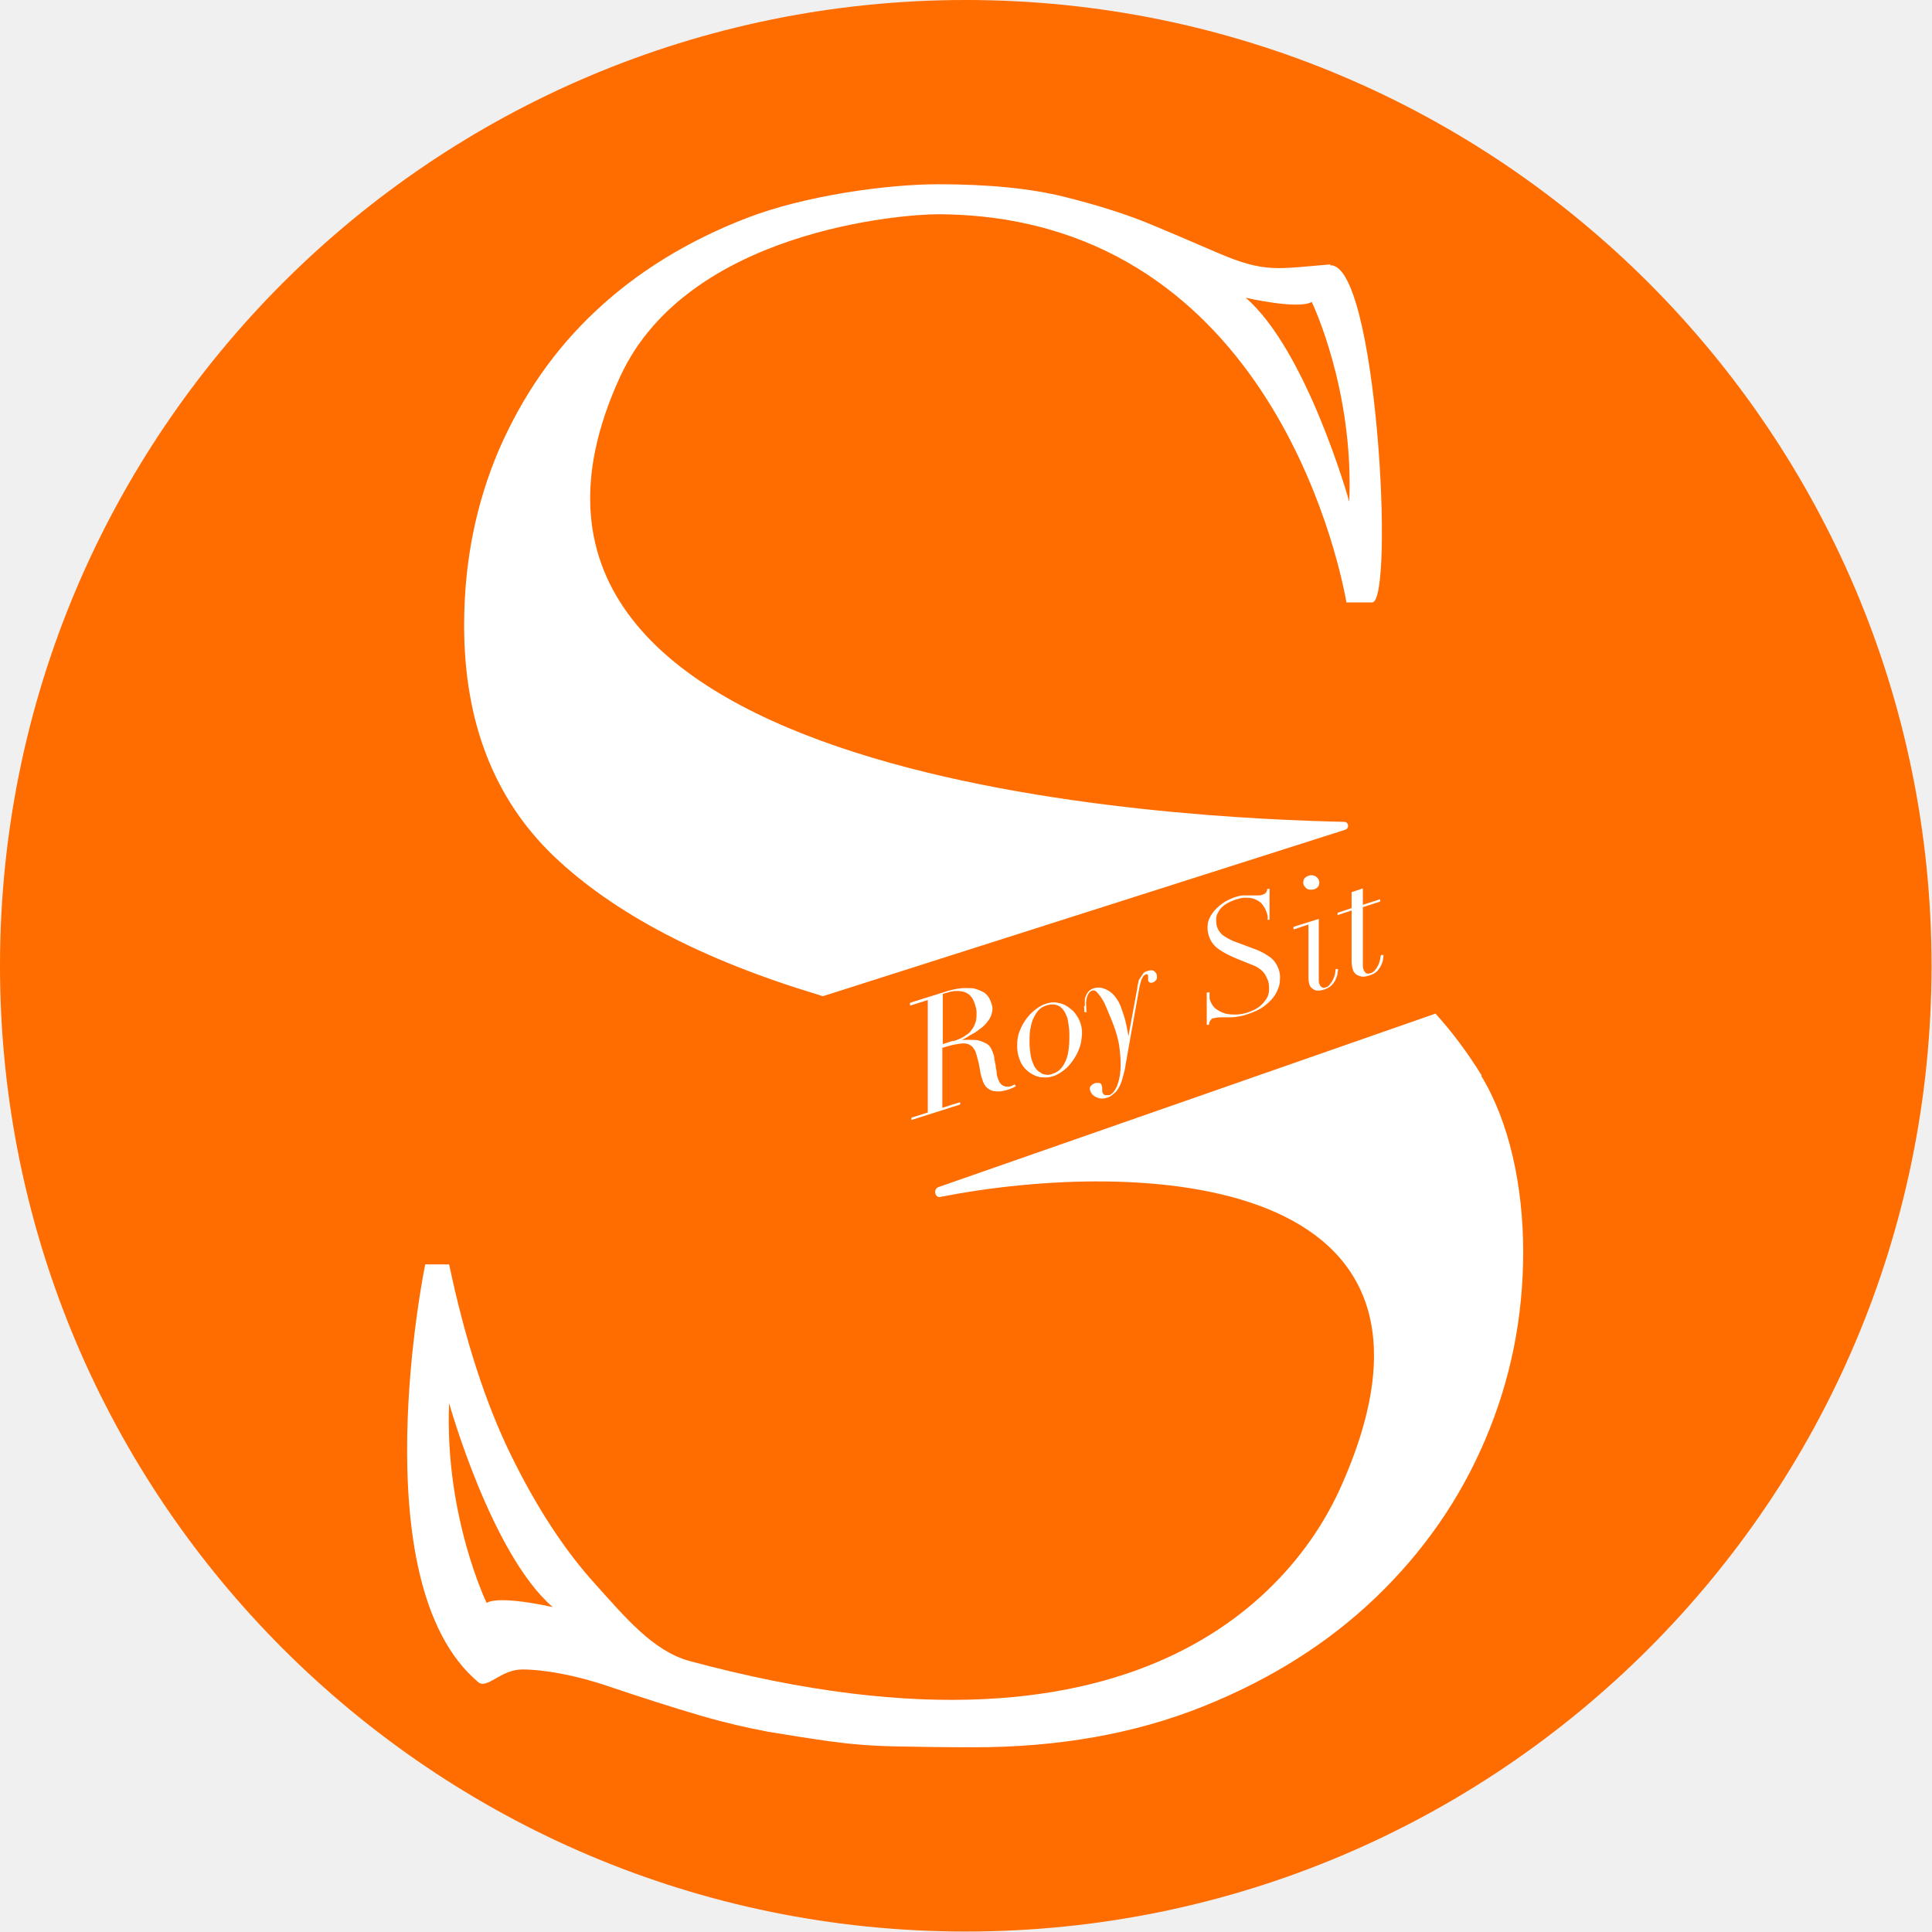
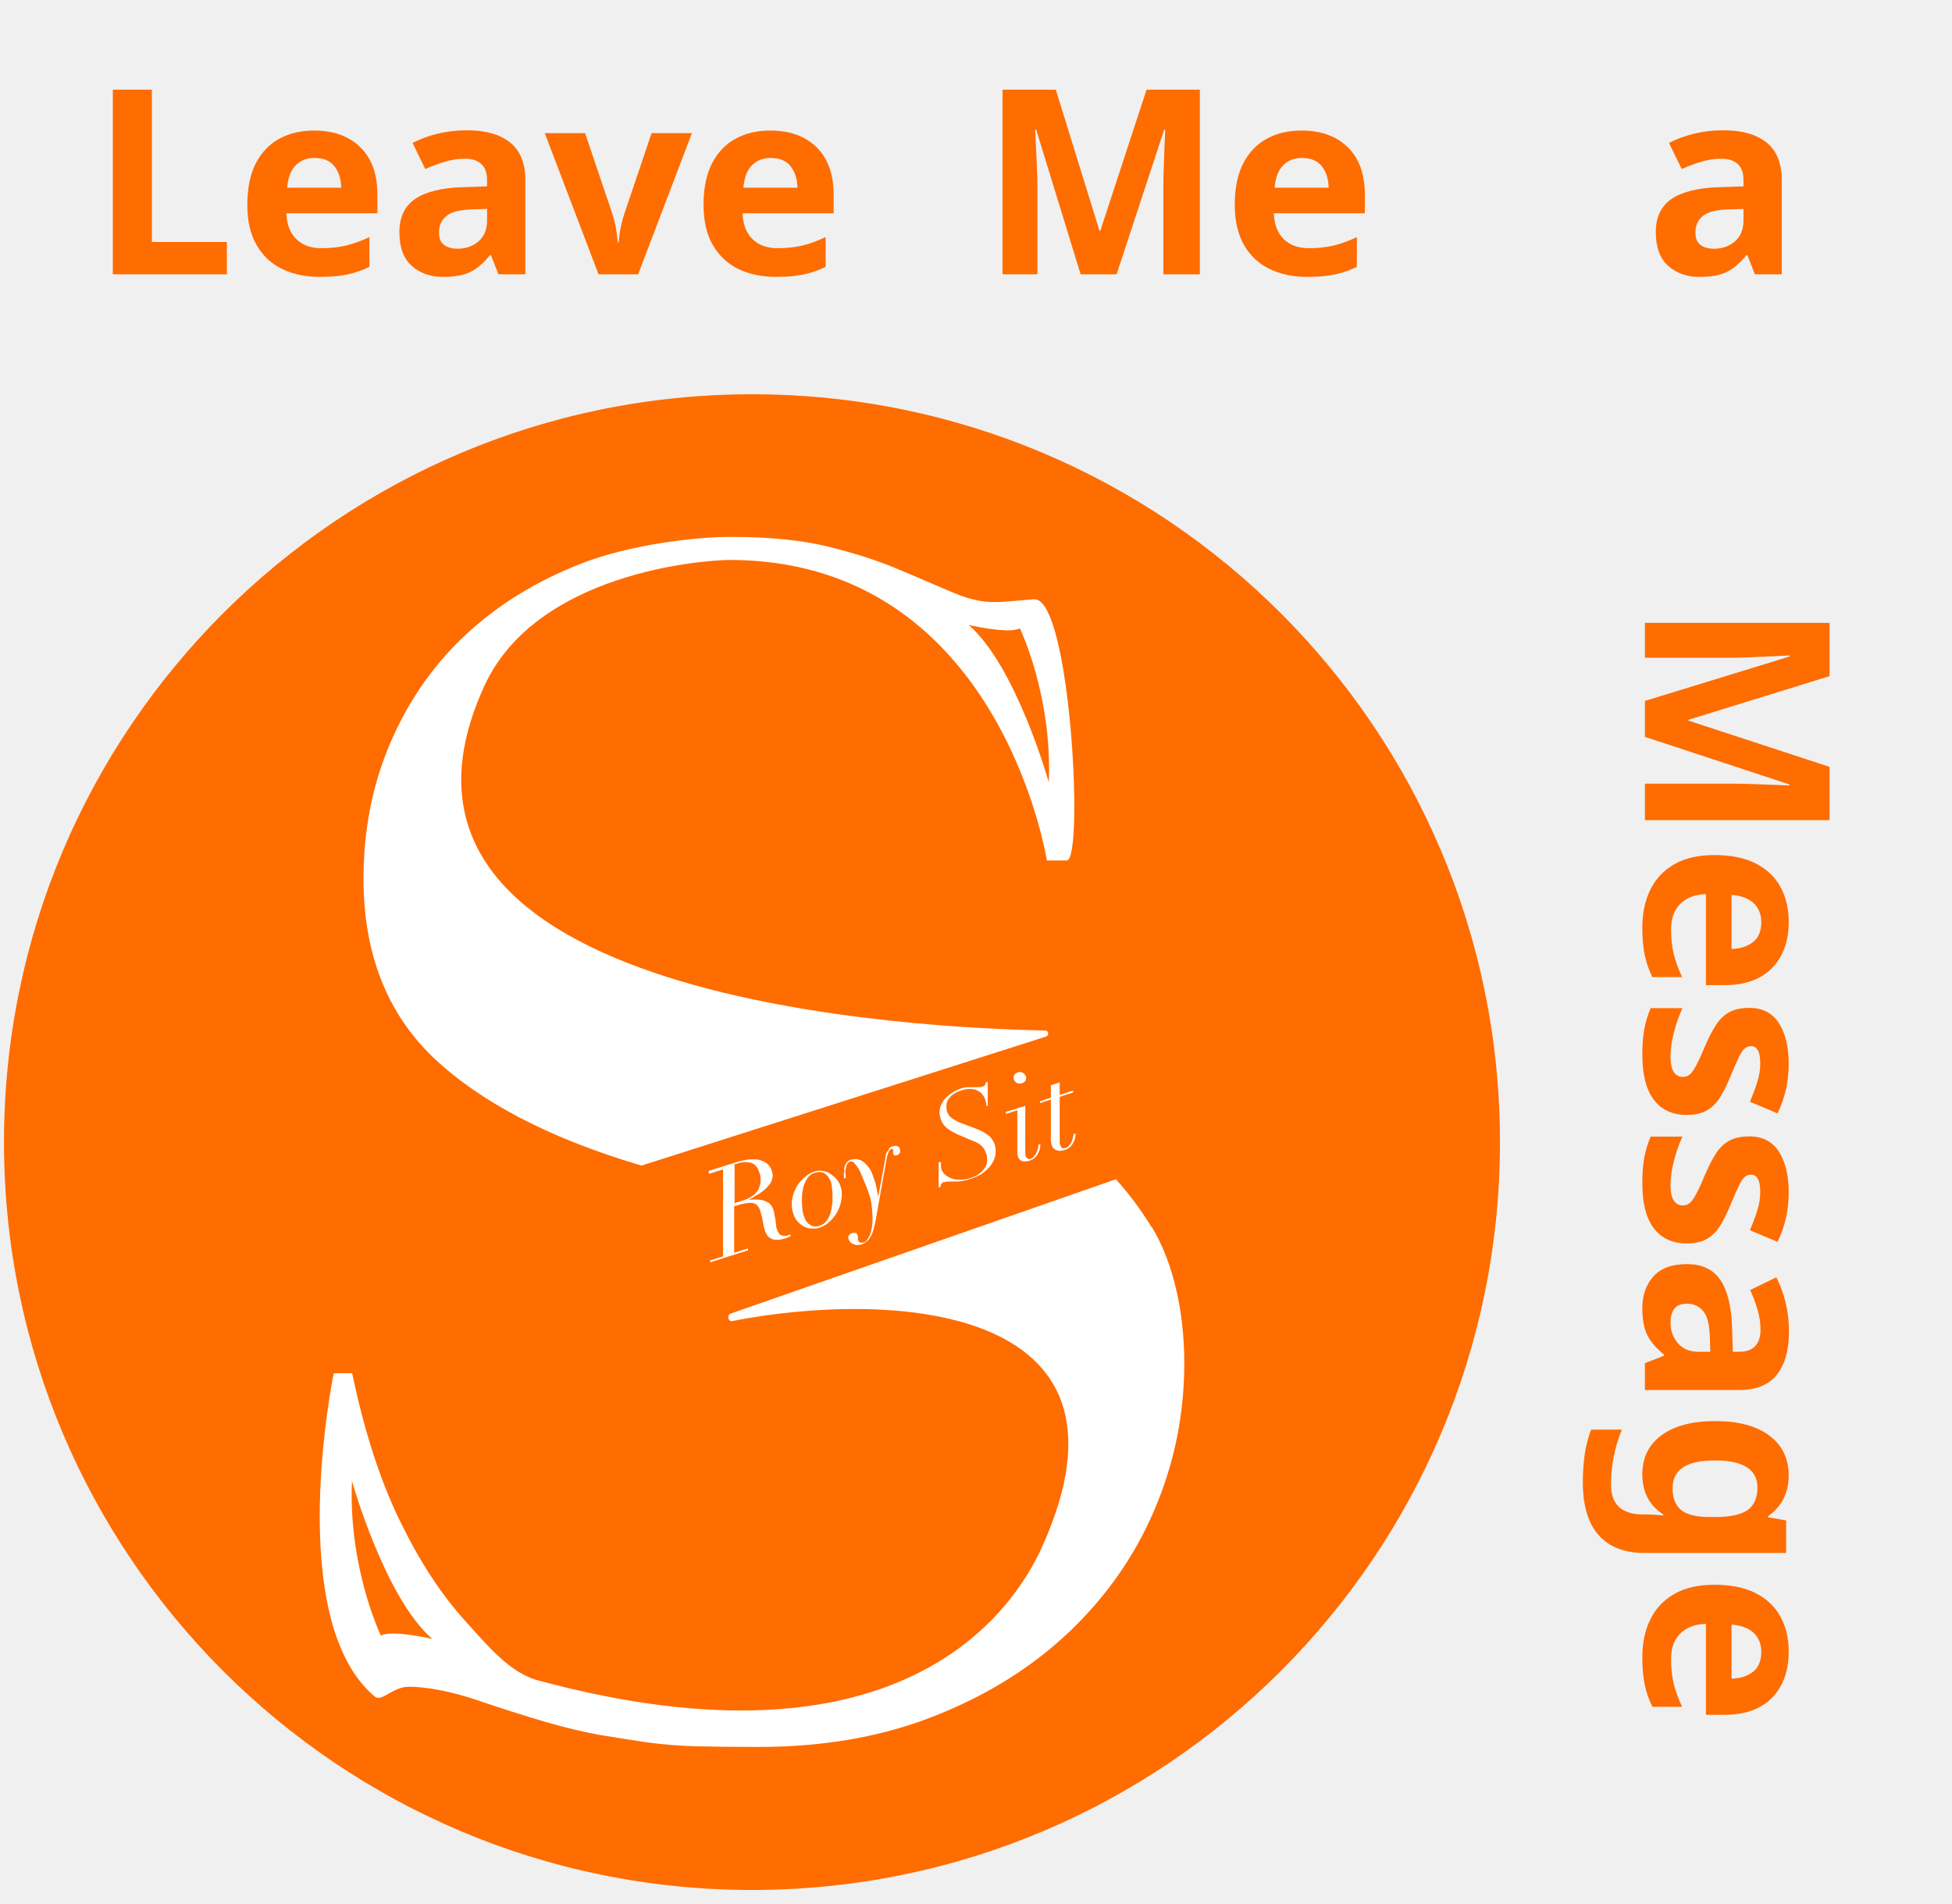
- <svg xmlns="http://www.w3.org/2000/svg" version="1.1" viewBox="0 0 412.1 412.1">
+ <svg xmlns="http://www.w3.org/2000/svg" id="Layer_1" version="1.1" viewBox="0 0 930.6 907.7">
  <defs>
    <style>
-       .cls-1 {
+       .st0, .st1 {
        fill: #ff6c00;
      }

-       .cls-2 {
+       .st2 {
        fill: #fff;
+       }
+ 
+       .st1 {
+         font-family: Galvji-Bold, Galvji;
+         font-size: 123.3px;
+         font-weight: 700;
      }
    </style>
  </defs>
-   <g>
-     <g id="Layer_1">
-       <circle class="cls-1" cx="206" cy="206" r="206" />
-       <path class="cls-2" d="M194.1,214.4v-.5s8.3-2.6,8.3-2.6c.8-.2,1.6-.4,2.6-.5.9-.1,1.8,0,2.6,0,.8.2,1.6.5,2.3.9.7.5,1.2,1.2,1.5,2.1.3.8.4,1.5.2,2.1-.1.7-.4,1.3-.8,1.8-.4.6-.9,1.1-1.4,1.5-.6.4-1.1.9-1.7,1.2s-1.1.6-1.5.9c-.5.2-.8.4-1,.5h0c.4,0,.9,0,1.5,0,.6,0,1.2,0,1.9.1.6.1,1.2.4,1.8.7s1,.9,1.3,1.7c.2.5.4,1,.4,1.6.1.5.2,1,.3,1.5,0,.5.2,1,.2,1.5,0,.5.2,1,.4,1.5.2.6.6,1,1,1.2.5.2,1,.3,1.5.1.2,0,.4-.1.5-.2.2,0,.3-.2.4-.2l.3.4c-.1,0-.3.2-.6.3-.3.1-.6.3-1,.4-.6.2-1.2.3-1.7.4-.6,0-1.1,0-1.6-.1-.5-.1-.9-.4-1.3-.7-.4-.4-.7-.9-.9-1.5-.1-.3-.2-.7-.4-1.3-.1-.5-.2-1.1-.3-1.7-.1-.6-.2-1.1-.4-1.7-.1-.6-.3-1-.4-1.4-.1-.4-.4-.7-.6-1-.2-.3-.6-.5-1-.7-.4-.1-1-.2-1.6-.1s-1.5.2-2.5.5l-1.4.4v12.8c-.1,0,3.8-1.2,3.8-1.2v.5l-10.4,3.3v-.5l3.5-1.1v-24c.1,0-3.8,1.2-3.8,1.2h0ZM203.3,222.1c.9-.3,1.7-.6,2.3-1,.6-.4,1.1-.7,1.4-1.1.2-.3.5-.6.7-1,.2-.4.4-.9.5-1.4.1-.5.1-1.1.1-1.7,0-.6-.2-1.3-.5-2.1-.4-1.2-1.2-1.9-2.1-2.2-1-.3-2.1-.3-3.2,0l-1.4.4v10.7c0,0,2.2-.7,2.2-.7h0Z" />
-       <path class="cls-2" d="M217,222.1c.1-1.3.5-2.4,1.1-3.5.6-1.1,1.3-2,2.2-2.8.9-.8,1.8-1.4,2.8-1.7.9-.3,1.7-.4,2.5-.2.8.1,1.5.4,2.1.8.6.4,1.2.9,1.6,1.4.4.6.8,1.1,1,1.7.5,1.2.6,2.4.4,3.7-.1,1.2-.5,2.4-1.1,3.5-.6,1.1-1.3,2-2.1,2.8-.9.8-1.8,1.4-2.7,1.7-.8.3-1.6.4-2.4.3-.8,0-1.5-.3-2.1-.6s-1.2-.8-1.7-1.3c-.5-.6-.9-1.2-1.1-1.9-.5-1.2-.6-2.5-.5-3.8h0ZM222.2,229c.8.3,1.6.4,2.4,0,.7-.2,1.3-.6,1.8-1.2.5-.6.8-1.2,1.1-2,.3-.8.4-1.6.5-2.5.1-.9.1-1.7.1-2.6s-.1-1.6-.2-2.3c-.1-.7-.2-1.3-.4-1.7-.4-1-.9-1.7-1.6-2.1-.7-.4-1.6-.5-2.8-.1-.7.2-1.2.6-1.7,1.1-.4.5-.8,1.2-1.1,1.9-.3.7-.4,1.5-.6,2.4-.1.9-.1,1.7-.1,2.5s.1,1.6.2,2.4c.1.8.3,1.4.5,1.9.4,1.1,1,1.8,1.7,2.1h0Z" />
-       <path class="cls-2" d="M231.4,214.6c0-.5,0-1,0-1.5.1-.5.3-.9.6-1.4.3-.4.7-.7,1.3-.9.7-.2,1.4-.2,2,0,.6.2,1.2.5,1.7.9.5.4.9.9,1.3,1.5s.6,1.1.8,1.6c.5,1.4.9,2.6,1.1,3.6s.4,1.9.5,2.6h0s1.9-10.3,1.9-10.3c0-.4.1-.7.2-1.1,0-.4.2-.7.4-1,.2-.3.4-.6.6-.9s.6-.5,1-.6c.6-.2,1-.2,1.3,0s.5.4.6.7c.1.4.1.8,0,1.1-.2.3-.5.6-.9.7-.4.1-.7,0-.9-.4,0-.2,0-.4,0-.6,0-.2,0-.3,0-.5-.1-.3-.3-.4-.6-.2-.3.1-.5.4-.7.8-.2.4-.4,1.1-.6,2.1l-2.2,12.3-.7,4c-.1.8-.3,1.6-.5,2.3-.2.8-.4,1.5-.7,2.1s-.6,1.2-1.1,1.6-.9.8-1.5,1c-.9.3-1.6.3-2.3,0s-1.1-.6-1.4-1.3c-.2-.5-.2-.9.1-1.2.3-.3.6-.5,1-.6.3,0,.6,0,.8,0,.2,0,.4.2.5.5,0,.2.1.3.1.4s0,.2,0,.3,0,.2,0,.4c0,.1,0,.3.1.5,0,.2.3.4.5.5.3,0,.6,0,.9,0,.6-.2,1.1-.8,1.6-1.8.4-1,.7-2.1.8-3.6s0-2.9-.2-4.6-.7-3.4-1.3-5c-.6-1.6-1.2-2.9-1.6-3.9s-.9-1.8-1.3-2.3c-.4-.5-.7-.9-.9-1-.2-.1-.5-.2-.7-.1-.4.1-.7.4-.9.8-.2.4-.3.8-.4,1.3s0,.9,0,1.4,0,.8.1,1.1h-.5c0-.3,0-.8-.1-1.3h0Z" />
-       <path class="cls-2" d="M258,211.6c0,.4,0,.7,0,1,0,.3,0,.6.2,1,.3.7.7,1.3,1.3,1.7.6.4,1.2.7,1.9.9s1.5.2,2.3.2,1.6-.2,2.3-.4c1-.3,1.8-.7,2.5-1.2.7-.5,1.2-1.1,1.6-1.7s.6-1.3.6-2.1c0-.7,0-1.5-.4-2.2-.3-.8-.7-1.4-1.3-1.9-.6-.5-1.3-.9-2.2-1.2l-3.2-1.3c-1.4-.6-2.6-1.2-3.6-1.9-1-.7-1.7-1.6-2.1-2.7-.3-.9-.4-1.7-.3-2.6.1-.9.5-1.7,1-2.4s1.2-1.4,2-2,1.7-1,2.7-1.4c.7-.2,1.3-.4,1.9-.4.6,0,1.1,0,1.6,0h1.4c.4,0,.8,0,1.2-.2.3-.1.6-.3.7-.5s.2-.4.2-.7h.5c0,0,0,6.6,0,6.6h-.4s0-.3,0-.6c0-.3-.1-.7-.3-1.2-.3-.8-.7-1.3-1.1-1.8-.5-.4-1-.7-1.6-.9-.6-.2-1.2-.2-1.9-.2s-1.3.2-2,.4c-.8.3-1.5.6-2.1,1s-1.1.9-1.4,1.4-.6,1.1-.6,1.6,0,1.2.2,1.8c.3.9.9,1.6,1.7,2.1.8.5,1.6.9,2.5,1.2l4,1.5c1.1.4,2,.9,3,1.6.9.6,1.5,1.5,1.9,2.5.3.8.4,1.6.3,2.6,0,.9-.4,1.9-.9,2.8-.5.9-1.3,1.7-2.3,2.5-1,.8-2.3,1.4-3.9,1.9-.8.3-1.6.4-2.2.5s-1.3.1-1.9.1h-1.6c-.5,0-1,.1-1.4.2-.3,0-.5.3-.7.6-.2.3-.2.5-.2.8h-.5c0,0,0-6.9,0-6.9h.5c0-.1,0-.1,0-.1Z" />
-       <path class="cls-2" d="M275.9,198.2v-.5s5.4-1.7,5.4-1.7v11.9c0,.4,0,.7,0,1.1,0,.4,0,.7.2,1,0,.2.2.4.5.6s.5.1.8,0c.4-.1.7-.3.9-.7.3-.3.5-.7.7-1.1.2-.4.3-.8.4-1.2,0-.4.1-.7.1-.9h.5c0,.2,0,.5-.1.9,0,.4-.2.8-.4,1.3s-.5.9-.9,1.3-1,.7-1.6.9c-.8.2-1.4.3-1.9.1s-1-.6-1.2-1.2c-.1-.4-.2-.8-.2-1.2,0-.5,0-.9,0-1.3v-10.3l-3,1h0ZM278.1,187.6c.2-.4.5-.6,1-.8s.9-.1,1.3,0c.4.2.7.5.9.9s.1.8,0,1.2c-.2.4-.5.6-1,.8-.5.1-.9.1-1.3,0-.4-.2-.7-.5-.9-.9-.2-.4-.1-.8,0-1.2h0Z" />
-       <path class="cls-2" d="M290.7,189.6v3.4s3.7-1.2,3.7-1.2v.5s-3.7,1.2-3.7,1.2v11.2c0,.4,0,.7,0,1.1s0,.7.2,1.1c.1.3.3.5.5.7.2.1.6.1.9,0,.4-.1.8-.4,1-.7.3-.3.5-.7.7-1.1s.3-.8.4-1.2c0-.4.1-.7.2-.9h.5c0,.2,0,.5-.1.9,0,.4-.2.8-.4,1.3-.2.4-.5.9-.9,1.3s-1,.7-1.7.9c-.9.3-1.6.3-2.2,0-.6-.2-1-.6-1.2-1.2-.2-.4-.2-.9-.3-1.5,0-.6,0-1.1,0-1.6v-9.6c0,0-3,1-3,1v-.5s3-1,3-1v-3.4s2.4-.8,2.4-.8h0Z" />
-       <path class="cls-2" d="M283.8,56.4c-11.2.9-13.9,1.9-23.9-2.4-4.2-1.8-8.8-3.8-14.1-6-5.2-2.2-11.5-4.2-18.7-6-7.2-1.8-16.2-2.7-27-2.7s-28.4,2.4-40.8,7.2c-12.4,4.8-23.1,11.3-32.1,19.7s-15.8,18.3-20.8,29.8c-4.9,11.5-7.4,23.9-7.4,37.4,0,20.6,6.4,37,19.1,49.2,12.8,12.2,31.6,22.1,56.5,29.6l.9.3,111.4-35.5c1-.3.8-1.7-.2-1.7-31.7-.7-194.9-7.1-154.4-95,14.4-31.2,60.3-34.6,67.7-34.6,69.4.2,85.3,72.1,87.2,82.8h5.5c4.8-.2,1-72.7-9-71.9h0ZM287.8,107s-9-32.2-22.1-43.5c0,0,11.2,2.6,14.1.9,0,0,9,18.6,8,42.6Z" />
-       <path class="cls-2" d="M316.1,229.5c-3-4.9-6.3-9.3-9.9-13.3l-106,37c-1.2.4-.8,2.4.4,2.1,41.8-8.2,115.8-5.7,85.3,62.1-8,17.8-38.9,63.9-138.8,36.9-7.8-2.1-13.8-9.4-20.3-16.6-6.5-7.2-12.4-16.3-17.8-27.3-5.4-11-9.8-24.6-13.2-40.7h-5.1s-14,67.8,11.3,89.1c1.9,1.6,4.8-2.7,9.4-2.7s11.4,1.2,18.4,3.6c7.1,2.4,13.7,4.5,19.8,6.3,5.2,1.5,10,2.6,14.3,3.4,4.3.7,8.6,1.4,12.9,2,4.3.6,8.9,1,13.8,1.1,4.9.1,10.6.2,17.1.2,18.1,0,34.4-2.9,48.9-8.7s26.8-13.6,36.9-23.3,17.9-20.9,23.3-33.6c5.4-12.7,8.1-26,8.1-40.1s-3-27.8-9-37.6h0ZM103.8,341.9s-9-18.6-8-42.6c0,0,9,32.2,22.1,43.5,0,0-11.2-2.6-14.1-.9Z" />
-     </g>
+   <g id="Layer_11" data-name="Layer_1">
+     <circle class="st0" cx="358.5" cy="544.6" r="356.6" />
+     <path class="st2" d="M337.9,559.2v-.9l14.4-4.5c1.4-.3,2.8-.7,4.5-.9,1.6-.2,3.1,0,4.5,0,1.4.3,2.8.9,4,1.6,1.2.9,2.1,2.1,2.6,3.6.5,1.4.7,2.6.3,3.6-.2,1.2-.7,2.3-1.4,3.1-.7,1-1.6,1.9-2.4,2.6-1,.7-1.9,1.6-2.9,2.1s-1.9,1-2.6,1.6c-.9.3-1.4.7-1.7.9h2.6c1,0,2.1,0,3.3.2,1,.2,2.1.7,3.1,1.2,1,.5,1.7,1.6,2.3,2.9.3.9.7,1.7.7,2.8.2.9.3,1.7.5,2.6,0,.9.3,1.7.3,2.6s.3,1.7.7,2.6c.3,1,1,1.7,1.7,2.1.9.3,1.7.5,2.6.2.3,0,.7-.2.9-.3.3,0,.5-.3.7-.3l.5.7c-.2,0-.5.3-1,.5s-1,.5-1.7.7c-1,.3-2.1.5-2.9.7-1,0-1.9,0-2.8-.2s-1.6-.7-2.3-1.2c-.7-.7-1.2-1.6-1.6-2.6-.2-.5-.3-1.2-.7-2.3-.2-.9-.3-1.9-.5-2.9-.2-1-.3-1.9-.7-2.9-.2-1-.5-1.7-.7-2.4-.2-.7-.7-1.2-1-1.7-.3-.5-1-.9-1.7-1.2-.7-.2-1.7-.3-2.8-.2-1,.2-2.6.3-4.3.9l-2.4.7v22.2c-.2,0,6.6-2.1,6.6-2.1v.9l-18,5.7v-.9l6.1-1.9v-41.5c.2,0-6.6,2.1-6.6,2.1h0v-.2ZM353.9,572.5c1.6-.5,2.9-1,4-1.7s1.9-1.2,2.4-1.9c.3-.5.9-1,1.2-1.7s.7-1.6.9-2.4.2-1.9.2-2.9-.3-2.3-.9-3.6c-.7-2.1-2.1-3.3-3.6-3.8-1.7-.5-3.6-.5-5.5,0l-2.4.7v18.5l3.8-1.2h0v.2Z" />
+     <path class="st2" d="M377.6,572.5c.2-2.3.9-4.2,1.9-6.1s2.3-3.5,3.8-4.8c1.6-1.4,3.1-2.4,4.8-2.9,1.6-.5,2.9-.7,4.3-.3,1.4.2,2.6.7,3.6,1.4,1,.7,2.1,1.6,2.8,2.4.7,1,1.4,1.9,1.7,2.9.9,2.1,1,4.2.7,6.4-.2,2.1-.9,4.2-1.9,6.1-1,1.9-2.3,3.5-3.6,4.8-1.6,1.4-3.1,2.4-4.7,2.9-1.4.5-2.8.7-4.2.5-1.4,0-2.6-.5-3.6-1s-2.1-1.4-2.9-2.3c-.9-1-1.6-2.1-1.9-3.3-.9-2.1-1-4.3-.9-6.6h0v-.2ZM386.6,584.4c1.4.5,2.8.7,4.2,0,1.2-.3,2.3-1,3.1-2.1.9-1,1.4-2.1,1.9-3.5s.7-2.8.9-4.3.2-2.9.2-4.5-.2-2.8-.3-4c-.2-1.2-.3-2.3-.7-2.9-.7-1.7-1.6-2.9-2.8-3.6-1.2-.7-2.8-.9-4.8-.2-1.2.3-2.1,1-2.9,1.9-.7.9-1.4,2.1-1.9,3.3-.5,1.2-.7,2.6-1,4.2-.2,1.6-.2,2.9-.2,4.3s.2,2.8.3,4.2c.2,1.4.5,2.4.9,3.3.7,1.9,1.7,3.1,2.9,3.6h0l.3.3Z" />
+     <path class="st2" d="M402.5,559.5v-2.6c.2-.9.5-1.6,1-2.4.5-.7,1.2-1.2,2.3-1.6,1.2-.3,2.4-.3,3.5,0s2.1.9,2.9,1.6,1.6,1.6,2.3,2.6,1,1.9,1.4,2.8c.9,2.4,1.6,4.5,1.9,6.2.3,1.7.7,3.3.9,4.5h0l3.3-17.8c0-.7.2-1.2.3-1.9,0-.7.3-1.2.7-1.7s.7-1,1-1.6,1-.9,1.7-1c1-.3,1.7-.3,2.3,0s.9.7,1,1.2c.2.7.2,1.4,0,1.9-.3.5-.9,1-1.6,1.2-.7.2-1.2,0-1.6-.7v-1.9c-.2-.5-.5-.7-1-.3-.5.2-.9.7-1.2,1.4-.3.7-.7,1.9-1,3.6l-3.8,21.3-1.2,6.9c-.2,1.4-.5,2.8-.9,4-.3,1.4-.7,2.6-1.2,3.6s-1,2.1-1.9,2.8-1.6,1.4-2.6,1.7c-1.6.5-2.8.5-4,0s-1.9-1-2.4-2.3c-.3-.9-.3-1.6.2-2.1s1-.9,1.7-1h1.4c.3,0,.7.3.9.9,0,.3.2.5.2.7v1.2c0,.2,0,.5.2.9,0,.3.5.7.9.9h1.6c1-.3,1.9-1.4,2.8-3.1.7-1.7,1.2-3.6,1.4-6.2s0-5-.3-8-1.2-5.9-2.3-8.7-2.1-5-2.8-6.8-1.6-3.1-2.3-4c-.7-.9-1.2-1.6-1.6-1.7s-.9-.3-1.2-.2c-.7.2-1.2.7-1.6,1.4-.3.7-.5,1.4-.7,2.3s0,1.6,0,2.4,0,1.4.2,1.9h-.9c0-.5,0-1.4-.2-2.3h.3Z" />
+     <path class="st2" d="M448.6,554.3v1.7c0,.5,0,1,.3,1.7.5,1.2,1.2,2.3,2.3,2.9,1,.7,2.1,1.2,3.3,1.6s2.6.3,4,.3,2.8-.3,4-.7c1.7-.5,3.1-1.2,4.3-2.1s2.1-1.9,2.8-2.9,1-2.3,1-3.6,0-2.6-.7-3.8c-.5-1.4-1.2-2.4-2.3-3.3-1-.9-2.3-1.6-3.8-2.1l-5.5-2.3c-2.4-1-4.5-2.1-6.2-3.3s-2.9-2.8-3.6-4.7c-.5-1.6-.7-2.9-.5-4.5.2-1.6.9-2.9,1.7-4.2s2.1-2.4,3.5-3.5c1.4-1,2.9-1.7,4.7-2.4,1.2-.3,2.3-.7,3.3-.7h5.2c.7,0,1.4,0,2.1-.3.5-.2,1-.5,1.2-.9s.3-.7.3-1.2h.9v11.4h-.7v-1c0-.5-.2-1.2-.5-2.1-.5-1.4-1.2-2.3-1.9-3.1-.9-.7-1.7-1.2-2.8-1.6s-2.1-.3-3.3-.3-2.3.3-3.5.7c-1.4.5-2.6,1-3.6,1.7s-1.9,1.6-2.4,2.4-1,1.9-1,2.8,0,2.1.3,3.1c.5,1.6,1.6,2.8,2.9,3.6,1.4.9,2.8,1.6,4.3,2.1l6.9,2.6c1.9.7,3.5,1.6,5.2,2.8,1.6,1,2.6,2.6,3.3,4.3.5,1.4.7,2.8.5,4.5,0,1.6-.7,3.3-1.6,4.8-.9,1.6-2.3,2.9-4,4.3s-4,2.4-6.8,3.3c-1.4.5-2.8.7-3.8.9s-2.3.2-3.3.2h-2.8c-.9,0-1.7.2-2.4.3-.5,0-.9.5-1.2,1s-.3.9-.3,1.4h-.9v-11.9h.9v-.2h.2Z" />
+     <path class="st2" d="M479.5,531.1v-.9l9.3-2.9v22.5c0,.7,0,1.2.3,1.7,0,.3.3.7.9,1s.9.2,1.4,0c.7-.2,1.2-.5,1.6-1.2.5-.5.9-1.2,1.2-1.9.3-.7.5-1.4.7-2.1,0-.7.2-1.2.2-1.6h.9c0,.3,0,.9-.2,1.6,0,.7-.3,1.4-.7,2.3s-.9,1.6-1.6,2.3-1.7,1.2-2.8,1.6c-1.4.3-2.4.5-3.3.2s-1.7-1-2.1-2.1c-.2-.7-.3-1.4-.3-2.1v-20.1l-5.2,1.7h-.3ZM483.4,512.8c.3-.7.9-1,1.7-1.4s1.6-.2,2.3,0c.7.3,1.2.9,1.6,1.6s.2,1.4,0,2.1c-.3.7-.9,1-1.7,1.4-.9.2-1.6.2-2.3,0-.7-.3-1.2-.9-1.6-1.6-.3-.7-.2-1.4,0-2.1h0Z" />
+     <path class="st2" d="M505.2,516.2v5.9l6.4-2.1v.9l-6.4,2.1v21.3c0,.7,0,1.2.3,1.9.2.5.5.9.9,1.2.3.2,1,.2,1.6,0,.7-.2,1.4-.7,1.7-1.2.5-.5.9-1.2,1.2-1.9s.5-1.4.7-2.1c0-.7.2-1.2.3-1.6h.9c0,.3,0,.9-.2,1.6,0,.7-.3,1.4-.7,2.3-.3.7-.9,1.6-1.6,2.3s-1.7,1.2-2.9,1.6c-1.6.5-2.8.5-3.8,0-1-.3-1.7-1-2.1-2.1-.3-.7-.3-1.6-.5-2.6v-19.4l-5.2,1.7v-.9l5.2-1.7v-5.9l4.2-1.4h0v.2Z" />
+     <path class="st2" d="M493.2,285.7c-19.4,1.6-24.1,3.3-41.4-4.2-7.3-3.1-15.2-6.6-24.4-10.4-9-3.8-19.9-7.3-32.4-10.4-12.5-3.1-28-4.7-46.7-4.7s-49.2,4.2-70.6,12.5c-21.5,8.3-40,19.6-55.6,34.1-15.6,14.5-27.4,31.7-36,51.6-8.5,19.9-12.8,41.4-12.8,64.7,0,35.7,11.1,64,33.1,85.2,22.2,21.1,54.7,38.3,97.8,51.2l1.6.5,192.8-61.5c1.7-.5,1.4-2.9-.3-2.9-54.9-1.2-337.4-12.3-267.3-164.5,24.9-54,104.4-59.9,117.2-59.9,120.1.3,147.7,124.8,150.9,143.3h9.5c8.3-.3,1.7-125.8-15.6-124.5h0l.2-.3ZM500.1,373.3s-15.6-55.7-38.3-75.3c0,0,19.4,4.5,24.4,1.6,0,0,15.6,32.2,13.8,73.7Z" />
+     <path class="st2" d="M549.1,585.3c-5.2-8.5-10.9-16.1-17.1-23l-183.5,64c-2.1.7-1.4,4.2.7,3.6,72.4-14.2,200.5-9.9,147.7,107.5-13.8,30.8-67.3,110.6-240.3,63.9-13.5-3.6-23.9-16.3-35.1-28.7-11.3-12.5-21.5-28.2-30.8-47.3-9.3-19-17-42.6-22.8-70.5h-8.8s-24.2,117.4,19.6,154.2c3.3,2.8,8.3-4.7,16.3-4.7s19.7,2.1,31.9,6.2c12.3,4.2,23.7,7.8,34.3,10.9,9,2.6,17.3,4.5,24.8,5.9,7.4,1.2,14.9,2.4,22.3,3.5,7.4,1,15.4,1.7,23.9,1.9,8.5.2,18.3.3,29.6.3,31.3,0,59.5-5,84.6-15.1,25.1-10,46.4-23.5,63.9-40.3,17.5-16.8,31-36.2,40.3-58.2,9.3-22,14-45,14-69.4s-5.2-48.1-15.6-65.1h0l.3.2ZM181.6,779.9s-15.6-32.2-13.8-73.7c0,0,15.6,55.7,38.3,75.3,0,0-19.4-4.5-24.4-1.6Z" />
  </g>
+   <text class="st1" transform="translate(784.2 285.9) rotate(90)">
+     <tspan x="0" y="0">Message</tspan>
+   </text>
+   <text class="st1" transform="translate(42.7 130.8)">
+     <tspan x="0" y="0" xml:space="preserve">Leave  Me    a</tspan>
+   </text>
</svg>
